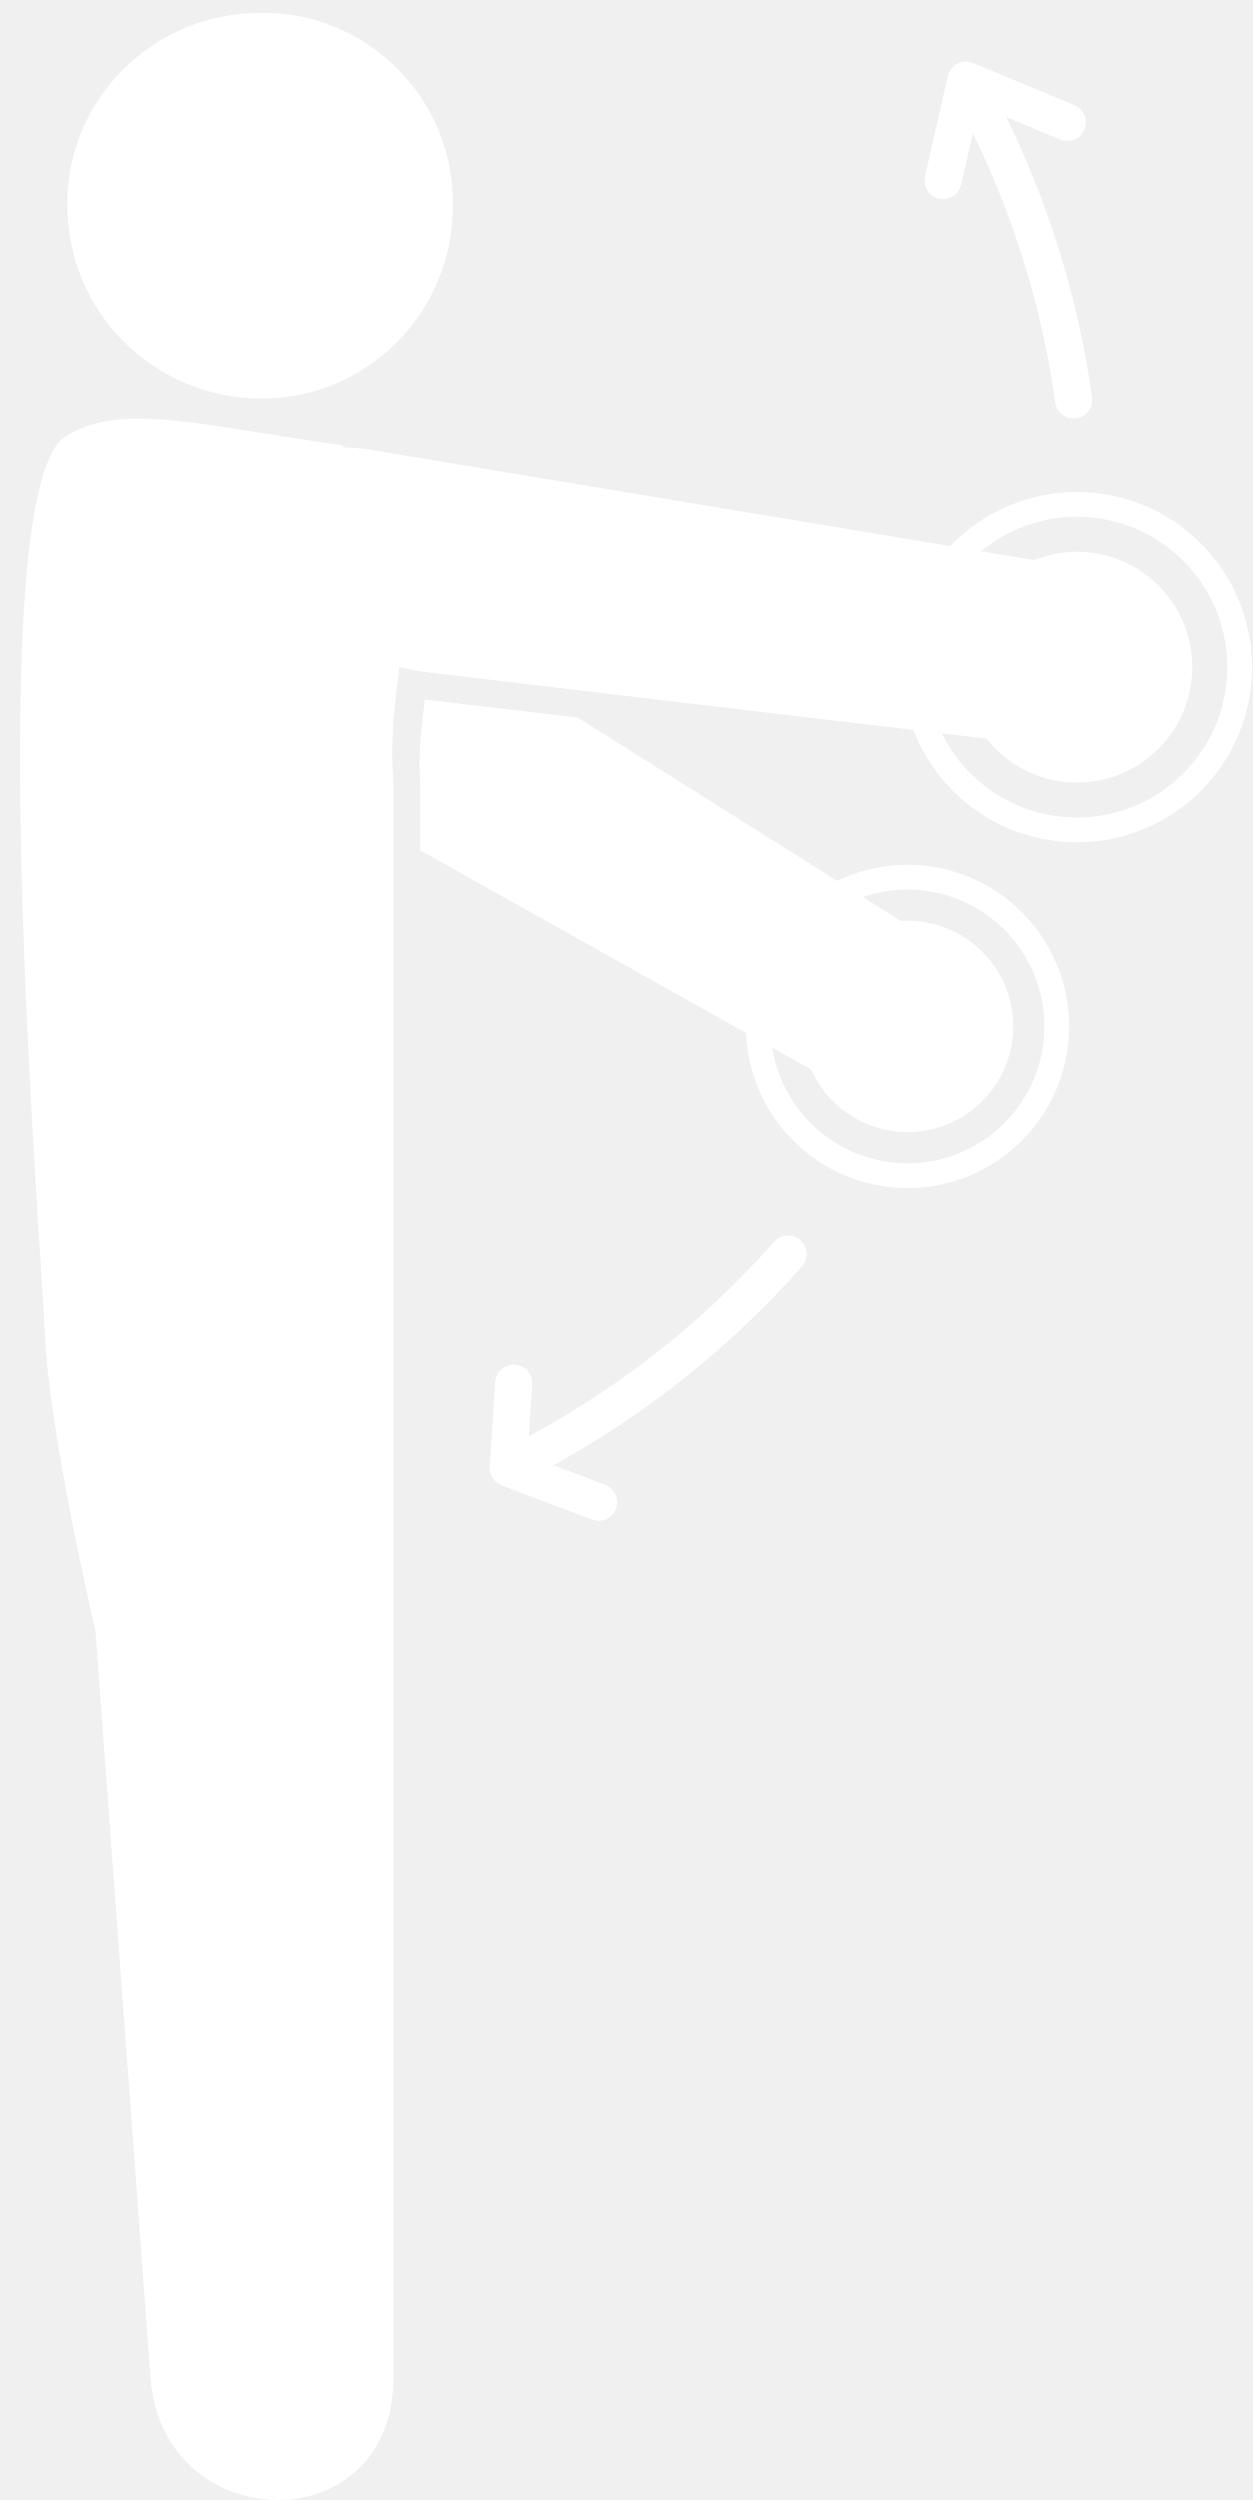
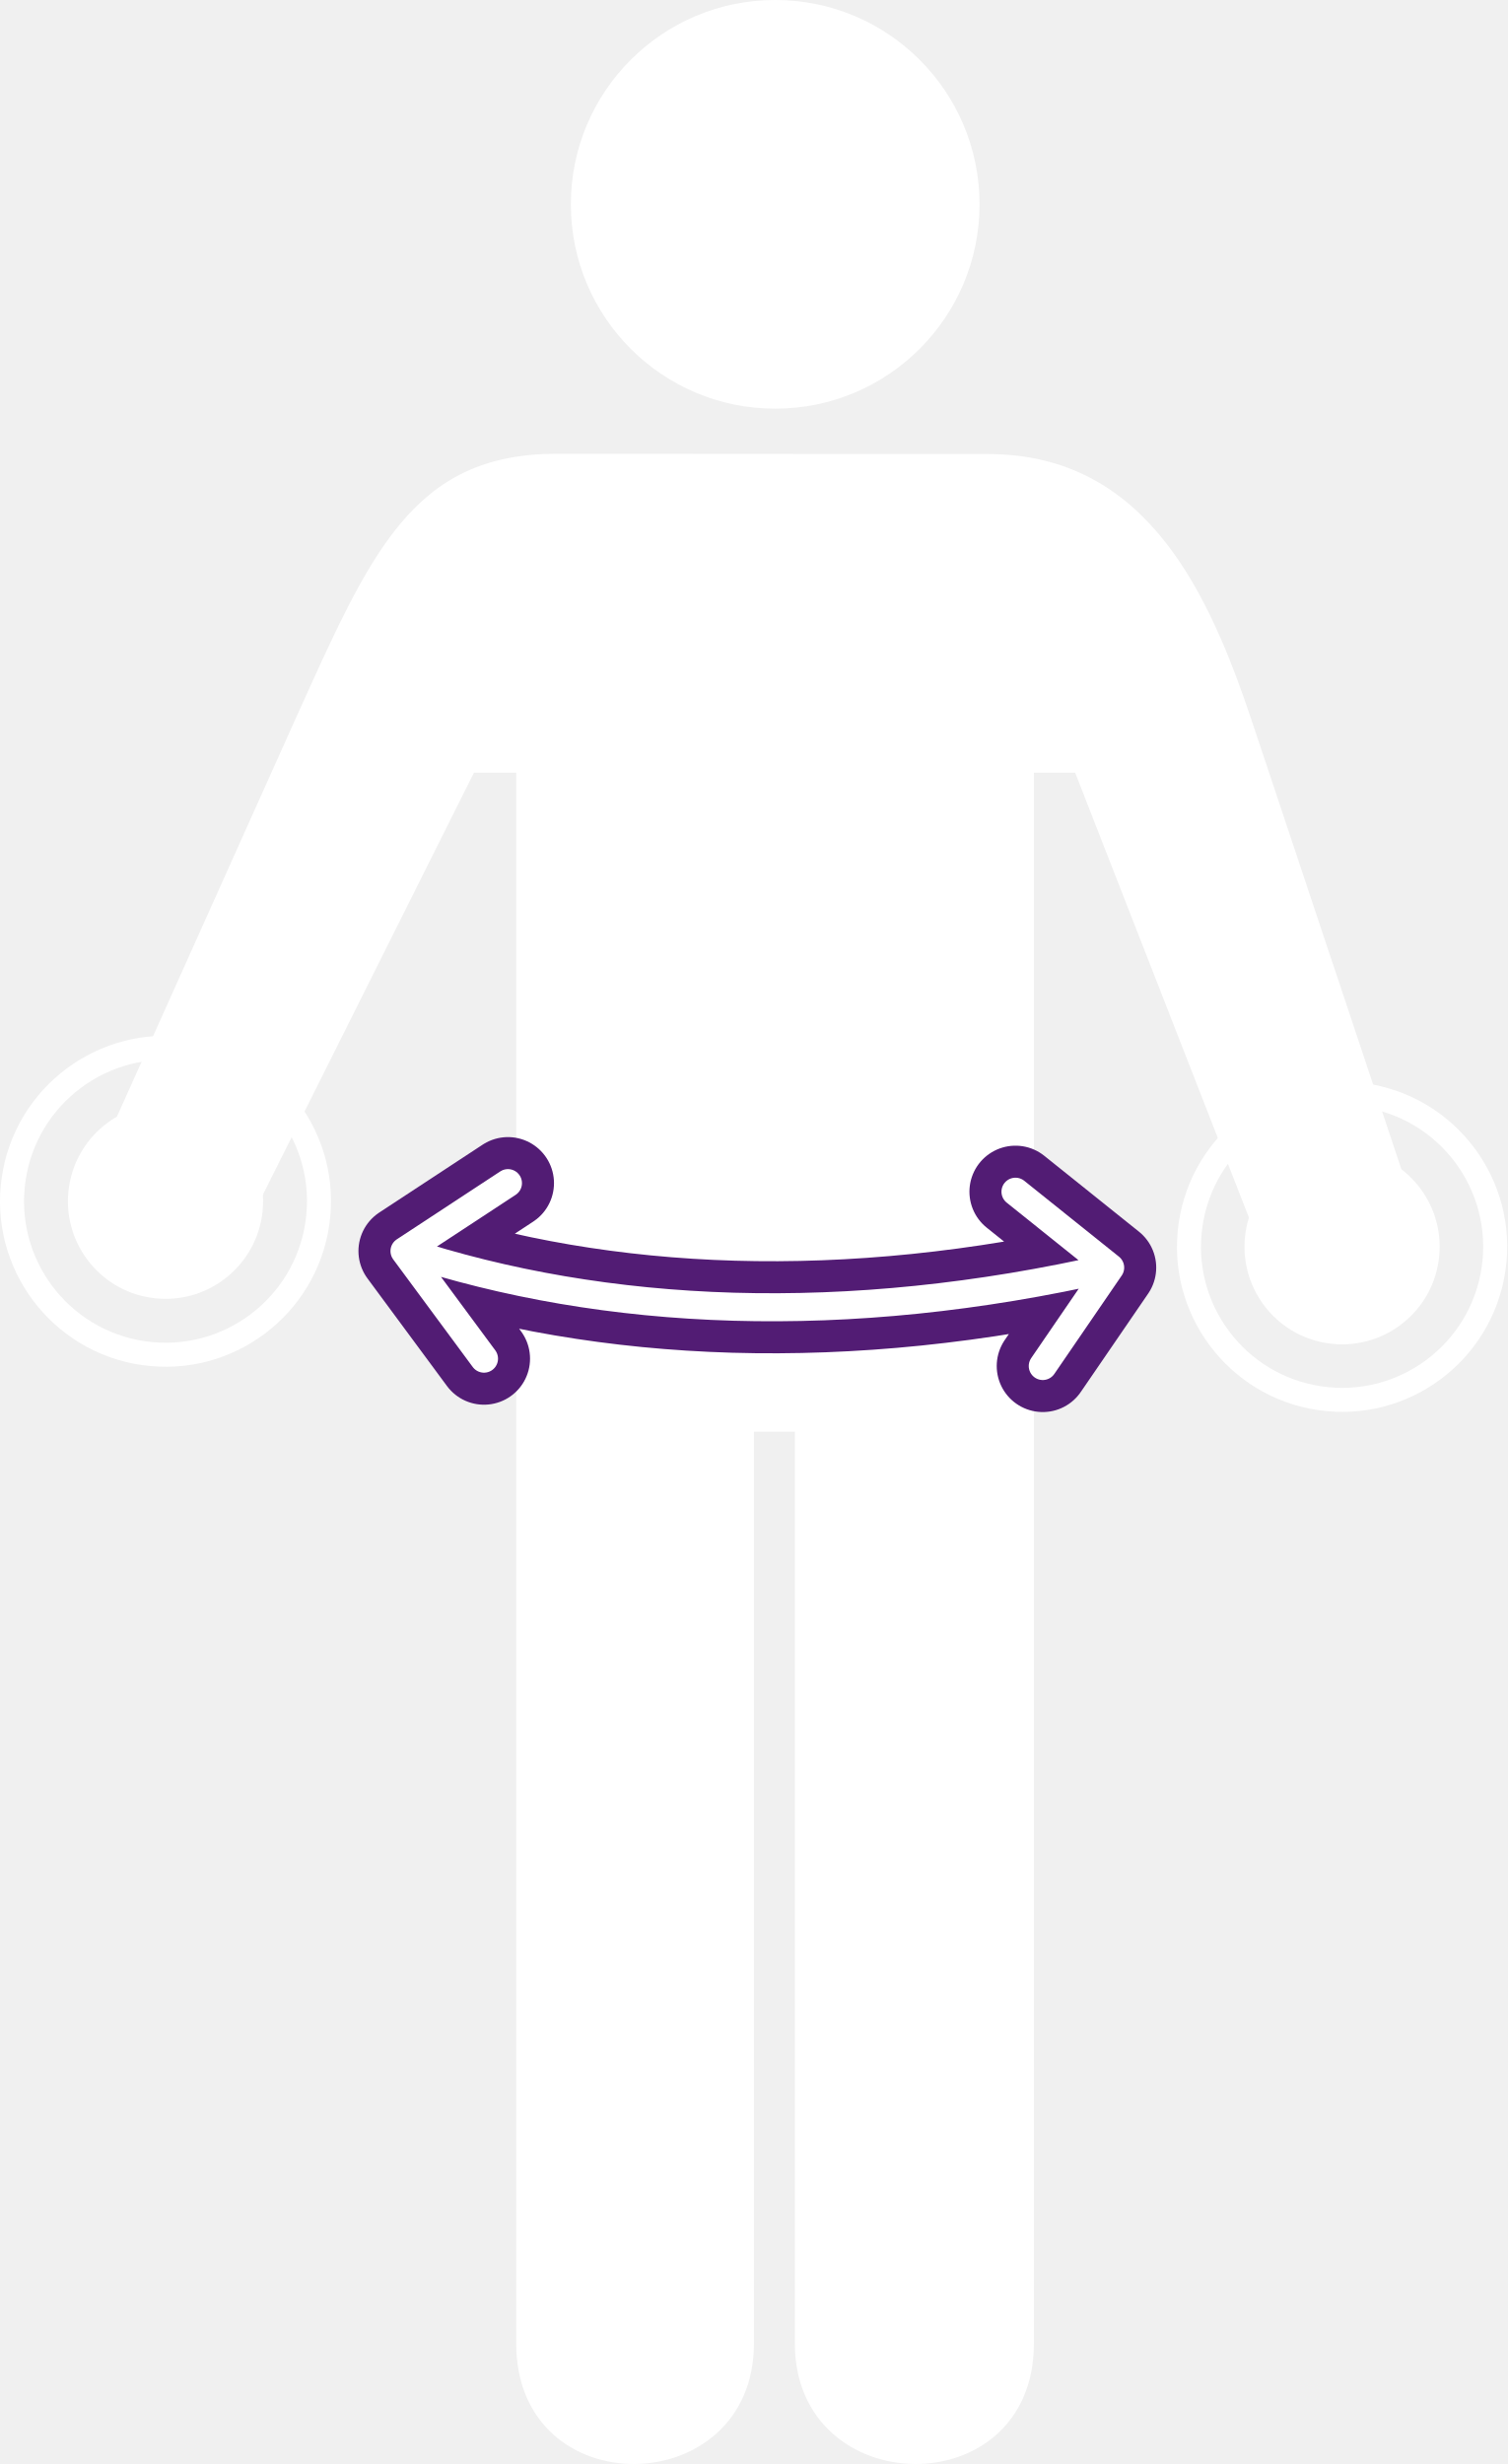
- <svg xmlns="http://www.w3.org/2000/svg" version="1.1" id="ExplodeDiagram" width="50.562" height="100.958">
-   <defs id="defs6717">
-     <clipPath clipPathUnits="userSpaceOnUse" id="clipPath4713">
-       <path style="fill:#d6d6d6;fill-opacity:1;stroke:none;display:inline" d="m 47.324,27.728 c -0.12,1.081 -0.283,2.177 -0.188,3.219 a 1.1,1.1 0 0 1 0,0.094 l 0,18.594 29.563,0 0,-18.344 c -0.88,0.547 -1.923,0.875 -3.031,0.875 -1.614,0 -3.018,-0.737 -4.062,-1.812 l -22.281,-2.625 z" id="path4715" />
-     </clipPath>
-   </defs>
-   <g id="layer7" style="display:none" transform="translate(-30.16763,0.52211)">
-     <path d="m 187.931,38.633 -30.026,-3.944 c -1.808,-1.774 -9.003,-2.917 -11.339,-0.006 -0.299,0.373 -0.64,1.301 -0.721,1.773 -0.129,0.75 -0.083,2.958 -0.083,2.958 l 1.753,34.126 -10.909,34.077 c -2.154,7.228 8.501,10.239 10.632,3.278 l 13.505,-37.631 -0.14,-19.138 c 0,0 -0.028,-1.469 -0.065,-3.235 l 19.704,9.303 c 4.93,2.769 9.006,-4.424 4.057,-7.245 l -12.909,-6.294 -10.98,-1.181 c -0.009,-0.306 -0.018,-0.521 -0.024,-0.605 -0.028,-0.38 -0.073,-0.775 -0.126,-1.176 l 26.126,3.098 c 5.553,1.062 7.136,-7.054 1.545,-8.158 z" id="path6713" style="fill:#ffffff;fill-opacity:1" />
-     <path d="m -99.383,12.766 c -5.939,0 -10.714,4.843 -10.714,10.884 l 0,25.747 c 0,5.006 7.326,5.006 7.326,0 l 0,-23.543 1.734,0 0,64.464 c 0,6.692 9.755,6.496 9.755,0 l 0,-37.421 1.68,0 0,37.421 c 0,6.496 9.809,6.692 9.809,0 l 0,-64.464 c 6.926,3.972 15.828,5.753 20.587,11.427 3.821,3.238 8.109,-4.197 4.194,-6.777 -10.659,-3.023 -16.967,-13.654 -26.659,-17.727 -2.439,-0.924 -17.712,-0.012 -17.712,-0.012 z" id="path2459-7" style="fill:#ffffff;fill-opacity:1;stroke:none" />
-     <path d="m -34.178,58.105 c -4.744,0.131 -1.824,9.275 -1.654,13.088 l 0,64.464 c 0,6.692 9.755,6.496 9.755,0 l 0,-37.421 1.68,0 0,37.421 c 0,6.496 9.809,6.692 9.809,0 l 0,-64.464 c -0.453,-4.928 2.64,-8.911 -1.878,-13.077 -2.439,-0.924 -17.712,-0.012 -17.712,-0.012 z" id="path2459-4" style="fill:#ffffff;fill-opacity:1;stroke:none" />
-     <path d="m -70.154,143.227 0.424,44.973 c 0.063,6.692 9.276,6.478 9.755,0 l 5.085,-68.777 c 9.067,-6.25 -12.142,-22.989 -14.881,9.445 11.244,-30.779 -1.263,-2.439 -0.383,14.359 z" id="path2459-4-0" style="fill:#ffffff;fill-opacity:1;stroke:none" />
-     <path d="m 27.566,145.848 -1.564,46.287 c -0.226,6.689 9.411,6.28 9.753,-0.206 l 3.63,-68.869 c -9.691,-5.588 -10.555,-5.402 -11.819,22.788 z" id="path2459-4-0-9" style="fill:#ffffff;fill-opacity:1;stroke:none" />
-     <path style="fill:none;stroke:#ffffff;stroke-width:1.917;stroke-linecap:round;stroke-linejoin:round;stroke-miterlimit:4;stroke-opacity:1;stroke-dasharray:none;marker-start:none" clip-path="none" d="m 120.595,140.609 -4.28,-1.144 -0.377,4.141 0.377,-4.141 c 12.239,16.331 8.922,39.492 -7.409,51.732 l -0.403,-3.401 0.403,3.401 3.843,0.693" id="path3935-4" />
+ <svg xmlns="http://www.w3.org/2000/svg" id="ExplodeDiagram2" version="1.1" width="376.494" height="615.509">
+   <g id="g3040" transform="matrix(1.25,0,0,-1.25,-182.6776,704.477)">
+     <g id="g3058">
+       <g id="g3060" clip-path="url(#clipPath3062)" />
+     </g>
+     <g id="g3070" transform="translate(301.0557,481.9116)" style="fill:#ffffff;fill-opacity:1" />
+     <g id="g3066" transform="translate(257.3579,472.8984)" />
+     <path d="m 257.358,472.898 c -28.918,0 -37.252,-20.009 -52.173,-53 l -39.429,-87.831 c -10.74,-21.133 22.279,-35.964 29.122,-14.832 l 45.98,91.93 8.444,0 0,-313.908 c 0,-32.588 47.503,-31.629 47.503,0 l 0,182.221 8.182,0 0,-182.221 c 0,-31.629 47.765,-32.588 47.765,0 l 0,313.908 8.247,0 37.674,-96.454 c 8.937,-22.88 38.085,-14.17 30.226,9.094 l -32.478,97.343 c -8.585,25.731 -21.064,53.694 -52.814,53.694 z" style="fill:#ffffff;fill-opacity:1;fill-rule:nonzero;stroke:none" id="path3068" />
+     <path d="m 301.056,481.912 c 22.551,0 40.835,18.284 40.835,40.836 0,22.551 -18.284,40.834 -40.835,40.834 -22.552,0 -40.834,-18.283 -40.834,-40.834 0,-22.552 18.282,-40.836 40.834,-40.836" style="fill:#ffffff;fill-opacity:1;fill-rule:nonzero;stroke:none" id="path3072" />
+     <path style="fill:#ffffff;fill-opacity:1;stroke:none;display:inline" id="path4030" d="m 79.661,41.949 c 0,4.446 -3.604,8.051 -8.051,8.051 -4.446,0 -8.051,-3.604 -8.051,-8.051 0,-4.446 3.604,-8.051 8.051,-8.051 4.446,0 8.051,3.604 8.051,8.051 z" transform="matrix(2.396721,-0.3499551,-0.3499551,-2.396721,22.26781,449.1196)" />
+     <path transform="matrix(2.396721,-0.3499551,-0.3499551,-2.396721,257.3895,440.0258)" d="m 79.661,41.949 c 0,4.446 -3.604,8.051 -8.051,8.051 -4.446,0 -8.051,-3.604 -8.051,-8.051 0,-4.446 3.604,-8.051 8.051,-8.051 4.446,0 8.051,3.604 8.051,8.051 z" id="path4051" style="fill:#ffffff;fill-opacity:1;stroke:none;display:inline" />
+     <path transform="matrix(3.769689,-0.5504278,-0.5504278,-3.769689,-67.64097,521.0703)" d="m 79.661,41.949 c 0,4.446 -3.604,8.051 -8.051,8.051 -4.446,0 -8.051,-3.604 -8.051,-8.051 0,-4.446 3.604,-8.051 8.051,-8.051 4.446,0 8.051,3.604 8.051,8.051 z" id="path4064" style="fill:none;stroke:#ffffff;stroke-width:1.26;stroke-miterlimit:4;stroke-opacity:1;stroke-dasharray:none;display:inline" />
+     <path style="fill:none;stroke:#ffffff;stroke-width:1.263;stroke-miterlimit:4;stroke-opacity:1;stroke-dasharray:none;display:inline" id="path4084" d="m 79.661,41.949 c 0,4.446 -3.604,8.051 -8.051,8.051 -4.446,0 -8.051,-3.604 -8.051,-8.051 0,-4.446 3.604,-8.051 8.051,-8.051 4.446,0 8.051,3.604 8.051,8.051 z" transform="matrix(3.760261,-0.5490512,-0.5490512,-3.760261,168.0981,511.4824)" />
  </g>
-   <g id="layer1" style="display:inline" transform="translate(-30.16763,0.52211)">
-     <path d="m 48.454,7.725 c 0.046,-4.25 -3.453,-7.771 -7.714,-7.725 C 36.385,-0.046 32.864,3.475 32.887,7.725 c -0.023,4.355 3.497,7.841 7.853,7.853 4.261,-0.012 7.76,-3.497 7.714,-7.853 l 0,0 z" id="path6709" style="fill:#ffffff;fill-opacity:1" />
-     <path d="m 32.821,17.097 c -3.466,2.148 -1.015,32.293 -0.836,36.318 0.179,4.025 2.037,11.916 2.037,11.916 l 2.224,30.166 c 0.478,6.478 9.809,6.692 9.809,0 l 0,-64.464 c -0.453,-4.928 2.44,-9.41 -2.078,-13.576 -5.837,-0.815 -8.904,-1.755 -11.156,-0.359 z" id="path2459" style="fill:#ffffff;fill-opacity:1;stroke:none" />
-     <path d="M 74.01,22.444 44.883,17.602 c -8.943,-0.893 -6.724,7.421 2.355,9.004 l 26.126,3.098 c 5.553,1.062 6.237,-6.155 0.646,-7.259 z" id="path6713-1" style="fill:#ffffff;fill-opacity:1" />
-     <path style="fill:#ffffff;fill-opacity:1" id="path3125" d="M 67.595,37.328 43.067,21.893 c -7.418,-4.353 -8.813,3.763 -1.553,8.77 l 23.139,12.973 c 4.403,3.144 7.361,-3.113 2.942,-6.308 z" clip-path="url(#clipPath4713)" />
-     <path transform="matrix(0.5786969,0,0,0.5786969,32.21642,2.144156)" d="m 79.661,41.949 a 8.051,8.051 0 1 1 -16.102,0 8.051,8.051 0 1 1 16.102,0 z" id="path4028" style="fill:#ffffff;fill-opacity:1;stroke:none" />
-     <path style="fill:#ffffff;fill-opacity:1;stroke:none" id="path4030" d="m 79.661,41.949 a 8.051,8.051 0 1 1 -16.102,0 8.051,8.051 0 1 1 16.102,0 z" transform="matrix(0.5244538,0.07657766,-0.07657766,0.5244538,32.47263,13.44375)" />
+   <g id="layer2" style="display:none" transform="translate(-110.5551,0)">
+     <path style="fill:none;stroke:#ffffff;stroke-width:11.229;stroke-linecap:butt;stroke-linejoin:miter;stroke-miterlimit:4;stroke-opacity:1;stroke-dasharray:11.229, 11.229;stroke-dashoffset:0" id="path4108" d="m 530.455,368.608 c 0,83.098 -67.365,150.463 -150.463,150.463 -83.098,0 -150.463,-67.365 -150.463,-150.463 0,-83.098 67.365,-150.463 150.463,-150.463 83.098,0 150.463,67.365 150.463,150.463 z" transform="matrix(1.012855,0,0,0.2818888,-89.00746,202.7151)" />
  </g>
-   <g style="display:none" id="g4688">
-     <rect style="fill:#d6d6d6;fill-opacity:1;stroke:none" id="rect4690" width="32.96" height="24.31" x="13.578" y="25.839" />
-     <path style="fill:#757575;fill-opacity:1;stroke:none;display:inline" id="path4692" d="m 5.625,15.812 c -1.303,-0.004 -2.511,0.223 -3.562,0.875 -0.947,0.587 -1.209,1.546 -1.5,2.688 -0.291,1.141 -0.494,2.557 -0.625,4.188 -0.261,3.262 -0.257,7.358 -0.156,11.531 C -0.018,43.44 0.634,52.087 0.719,54 0.907,58.223 2.687,65.672 2.75,65.938 c 2.165e-4,9.09e-4 -1.756e-4,0.031 0,0.031 L 5,96.125 c 0.277,3.76 3.265,5.905 6.156,5.938 1.446,0.016 2.892,-0.467 4,-1.5 1.108,-1.033 1.812,-2.603 1.812,-4.531 l 0,-64.469 a 1.1,1.1 0 0 0 0,-0.094 c -0.096,-1.042 0.068,-2.138 0.188,-3.219 l 22.281,2.625 c 1.045,1.076 2.449,1.812 4.062,1.812 3.167,0 5.75,-2.583 5.75,-5.75 0,-3.167 -2.583,-5.75 -5.75,-5.75 -0.608,0 -1.155,0.142 -1.688,0.312 L 14.906,17.031 a 1.1,1.1 0 0 0 -0.094,0 c -0.187,-0.019 -0.294,0.003 -0.438,0 A 1.1,1.1 0 0 0 14.344,17 1.1,1.1 0 0 0 13.969,16.875 C 10.357,16.371 7.788,15.819 5.625,15.812 z" />
+   <g id="layer6" transform="translate(-110.5551,0)">
+     <path style="fill:none;stroke:#521c74;stroke-width:23;stroke-linecap:round;stroke-linejoin:round;stroke-miterlimit:4;stroke-opacity:1;stroke-dasharray:none;marker-start:none;display:inline" clip-path="none" d="m 371.032,341.232 16.84,-24.587 -23.657,-18.956 23.657,18.956 c -66.038,15.076 -126.109,12.366 -176.278,-4.13 l 25.845,-16.97 -25.845,16.97 19.863,26.881" id="path3935-3" />
  </g>
-   <g id="layer5" style="display:inline" transform="translate(-30.16763,0.52211)">
-     <path style="fill:none;stroke:#ffffff;stroke-width:1.225;stroke-miterlimit:4;stroke-opacity:1;stroke-dasharray:none" id="path4032" d="m 79.661,41.949 a 8.051,8.051 0 1 1 -16.102,0 8.051,8.051 0 1 1 16.102,0 z" transform="matrix(0.81635,0,0,0.81635,15.19804,-7.825193)" />
-     <path transform="matrix(0.7406306,0.1081425,-0.1081425,0.7406306,18.31629,2.114949)" d="m 79.661,41.949 a 8.051,8.051 0 1 1 -16.102,0 8.051,8.051 0 1 1 16.102,0 z" id="path4034" style="fill:none;stroke:#ffffff;stroke-width:1.336;stroke-miterlimit:4;stroke-opacity:1;stroke-dasharray:none;display:inline" />
-   </g>
-   <g id="layer6" style="display:inline" transform="translate(-30.16763,0.52211)">
-     <path style="fill:none;stroke:#ffffff;stroke-width:1.5;stroke-linecap:round;stroke-linejoin:round;stroke-miterlimit:4;stroke-opacity:1;stroke-dasharray:none;marker-start:none" clip-path="none" d="m 73.266,4.418 -4.089,-1.704 -0.926,4.054 0.926,-4.054 c 2.303,4.124 3.732,8.499 4.347,12.912" id="path3935" />
-     <path id="path4024" d="m 61.993,50.123 c -3.081,3.486 -6.877,6.444 -11.305,8.634 l 0.226,-3.418 -0.226,3.418 3.651,1.384" clip-path="none" style="fill:none;stroke:#ffffff;stroke-width:1.5;stroke-linecap:round;stroke-linejoin:round;stroke-miterlimit:4;stroke-opacity:1;stroke-dasharray:none;marker-start:none" />
+   <g id="layer1" transform="translate(-110.5551,0)">
+     <path style="fill:none;stroke:#ffffff;stroke-width:7;stroke-linecap:round;stroke-linejoin:round;stroke-miterlimit:4;stroke-opacity:1;stroke-dasharray:none;marker-start:none;display:inline" clip-path="none" d="m 371.032,341.232 16.84,-24.587 -23.657,-18.956 23.657,18.956 c -66.038,15.076 -126.109,12.366 -176.278,-4.13 l 25.845,-16.97 -25.845,16.97 19.863,26.881" id="path3935" />
  </g>
</svg>
